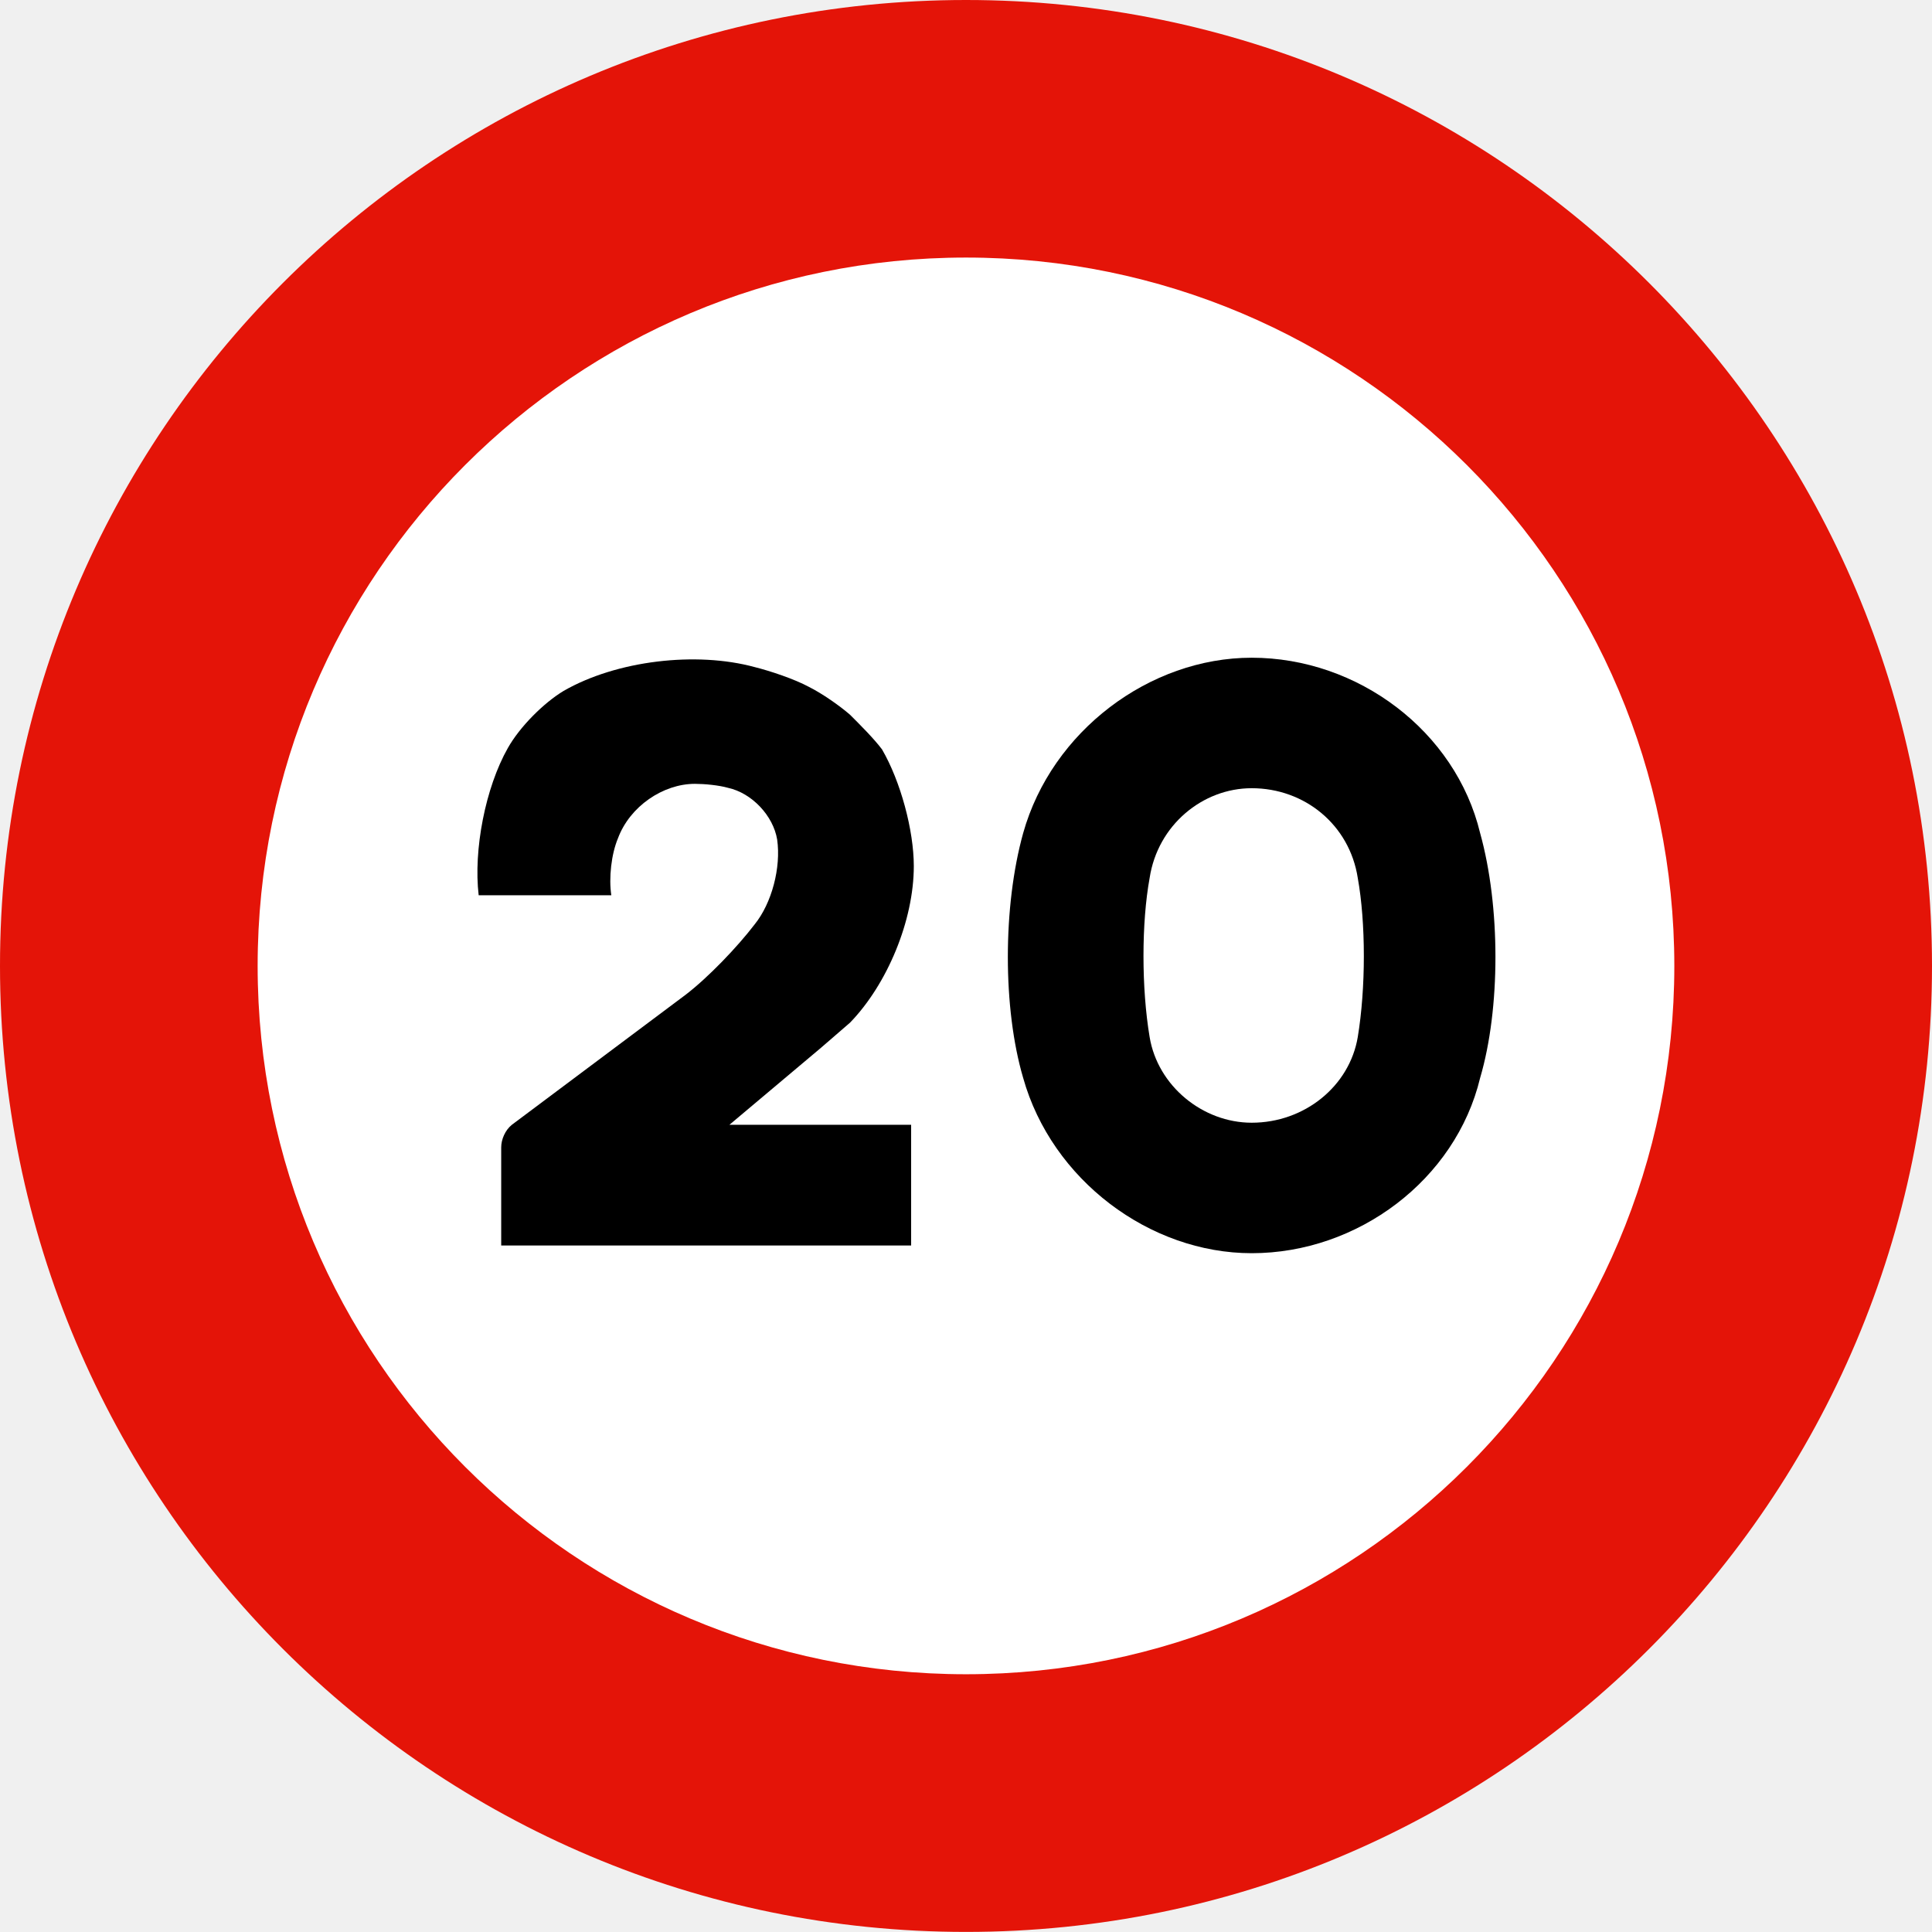
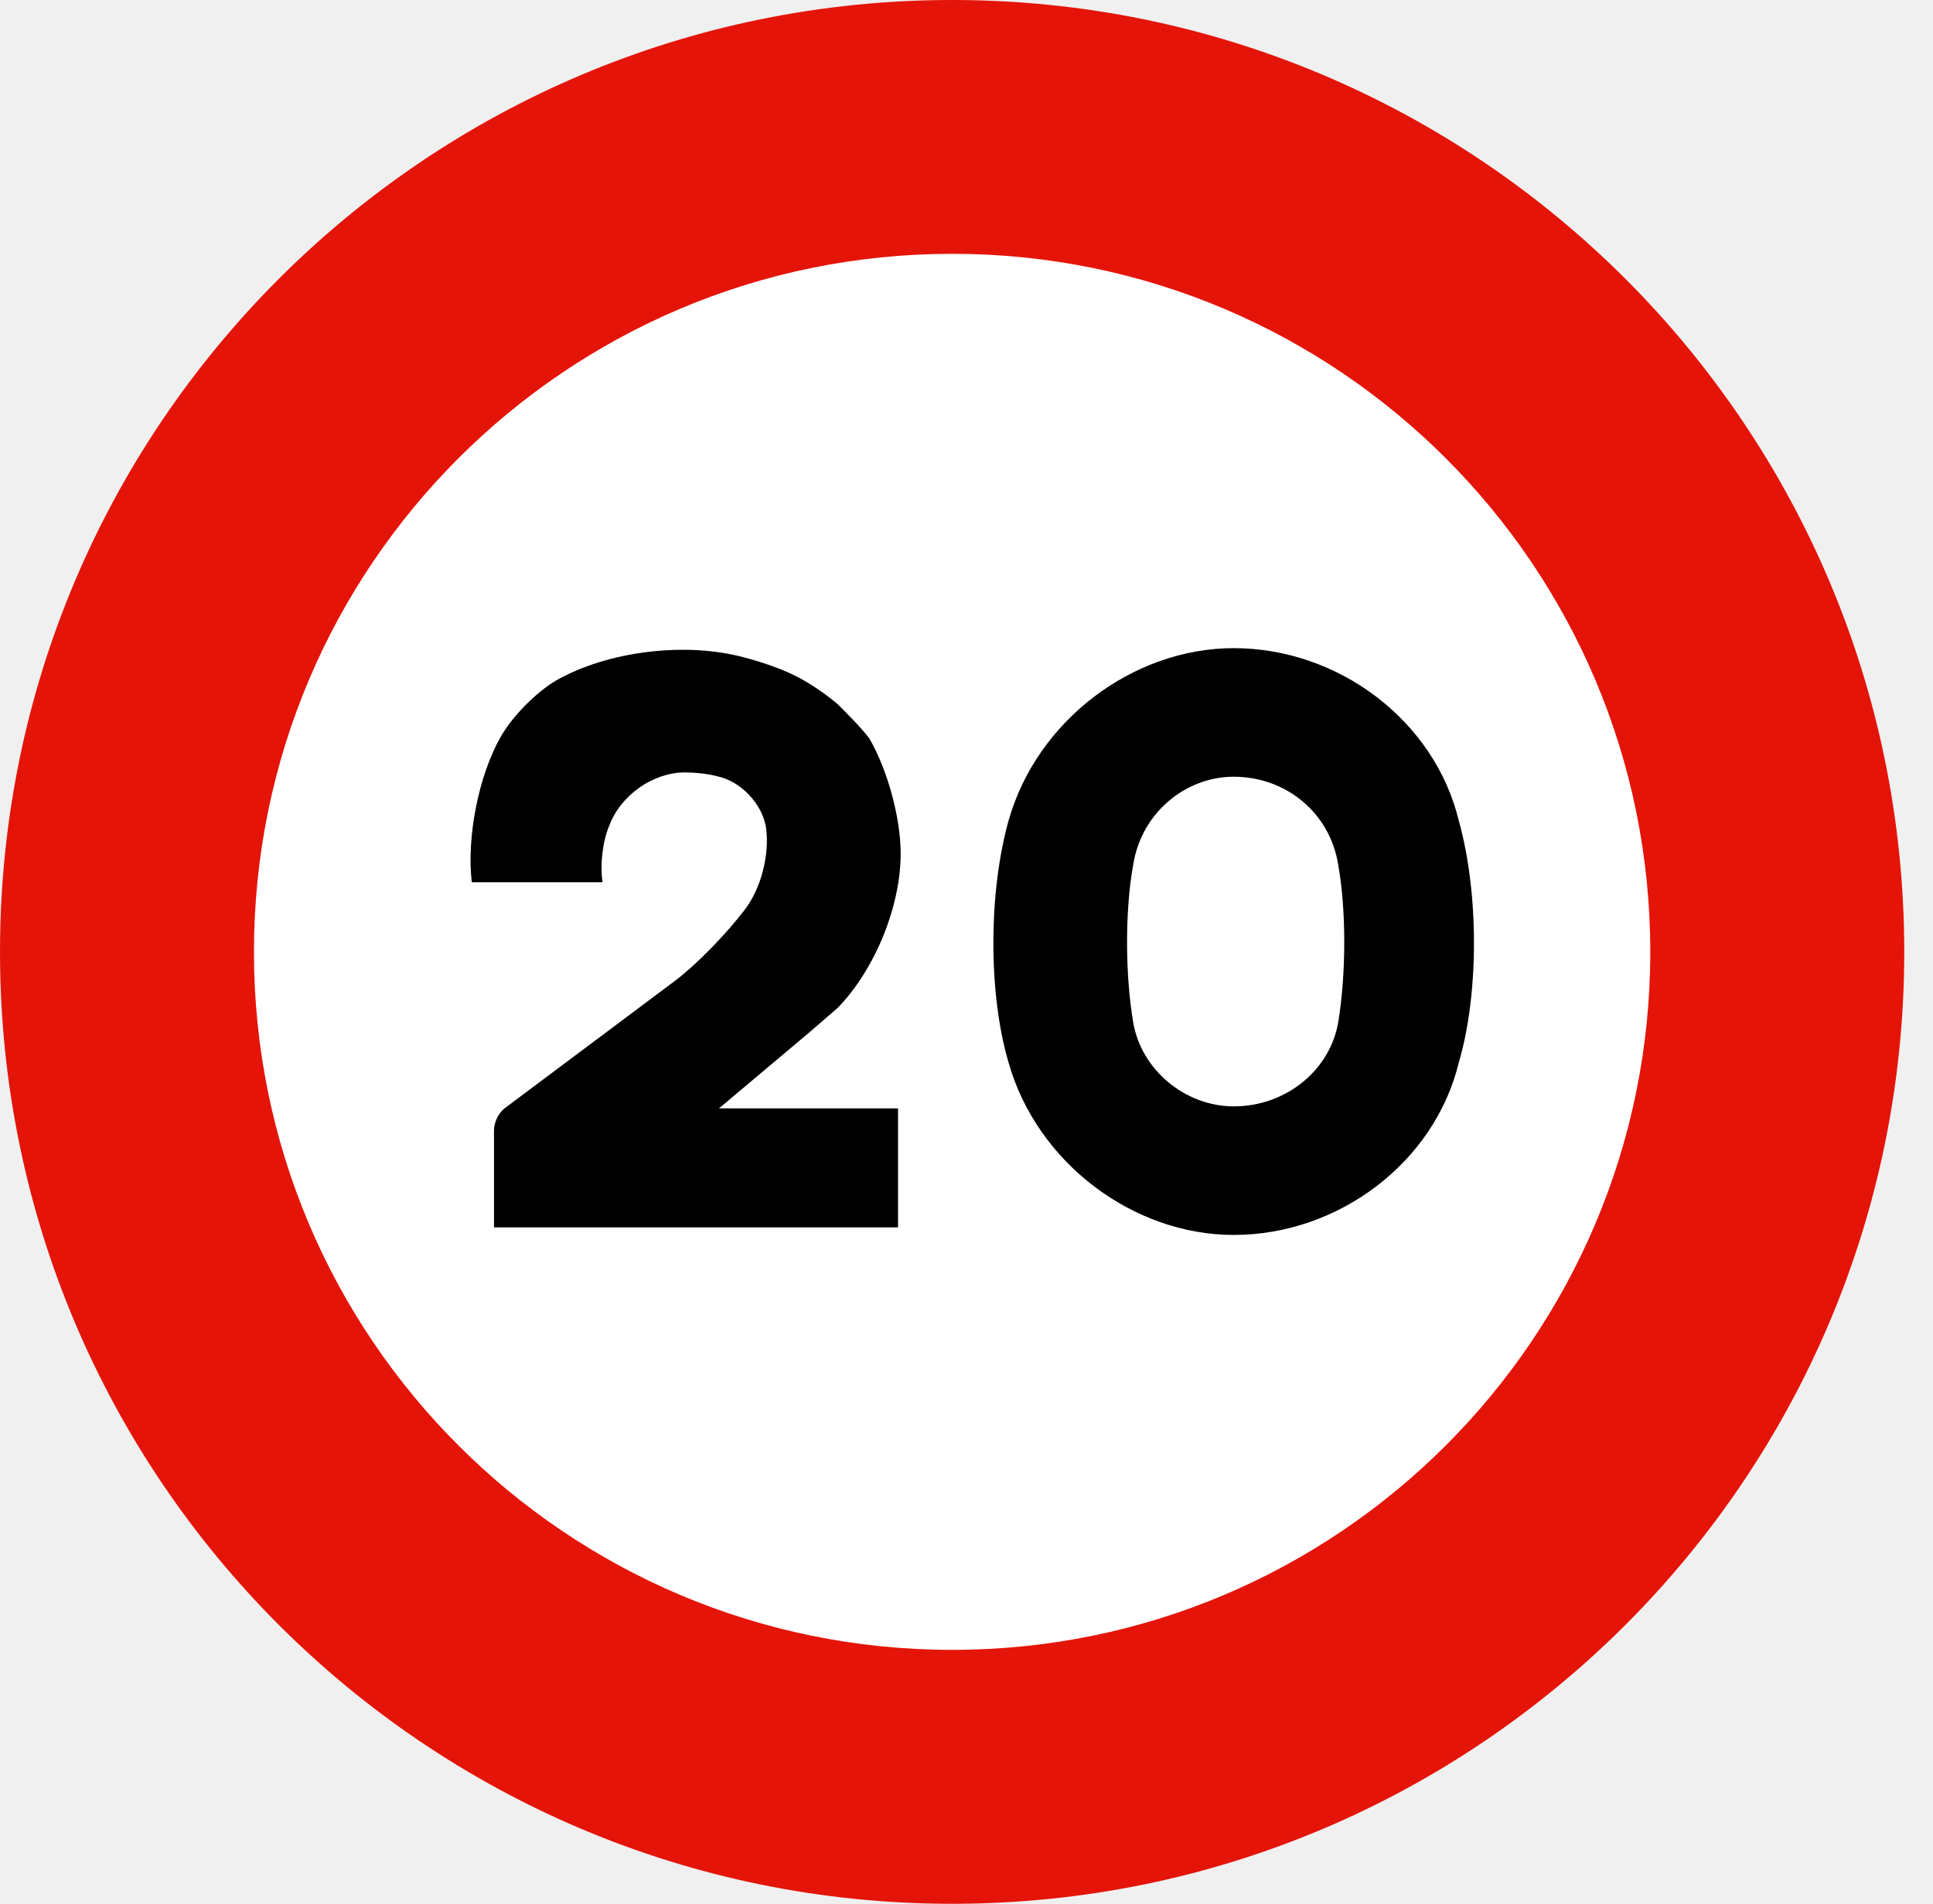
- <svg xmlns="http://www.w3.org/2000/svg" version="1.1" baseProfile="tiny" id="Layer_1" x="0px" y="0px" width="769.688px" height="769.656px" viewBox="-360.791 -360.781 769.688 769.656" xml:space="preserve">
-   <path fill="#E41408" d="M-360.791,24.031c0-212.523,172.305-384.812,384.852-384.812c212.508,0,384.836,172.289,384.836,384.812  c0,212.531-172.328,384.844-384.836,384.844C-188.486,408.875-360.791,236.562-360.791,24.031" />
-   <path fill="#FFFFFF" d="M-258.15,24.031c0-155.852,126.336-282.203,282.211-282.203c155.852,0,282.18,126.352,282.18,282.203  c0,155.875-126.328,282.188-282.18,282.188C-131.814,306.219-258.15,179.906-258.15,24.031" />
-   <path fill-rule="evenodd" d="M228.88-28.869c-9.768-40.66-48.752-69.882-91.009-69.882c-40.66,0-79.645,29.222-91.047,69.882  c-8.132,29.22-8.132,69.88,0,97.505c11.402,40.623,50.387,69.844,91.047,69.844c42.257,0,81.241-29.221,91.009-69.844  C237.011,41.012,237.011,0.352,228.88-28.869z M180.128,52.375c-3.268,19.492-21.127,34.123-42.257,34.123  c-19.495,0-37.428-14.631-40.66-34.123c-3.268-19.495-3.268-45.487,0-63.385c3.232-21.126,21.165-35.757,40.66-35.757  c21.13,0,38.989,14.63,42.257,35.757C183.355,6.888,183.355,32.88,180.128,52.375z" />
-   <path fill-rule="evenodd" d="M-161.117,135.415H2.195V87.321h-72.388l36.46-30.668c3.159-2.655,8.447-7.384,11.605-10.038  C-7.311,31.316,3.259,5.93,3.259-15.737c0-14.286-5.283-33.832-12.668-46.501c-3.187-4.27-9.001-10.062-12.718-13.778  c-4.222-3.668-11.076-8.445-16.359-11.101c-5.814-3.136-15.323-6.321-21.693-7.916c-23.236-6.321-54.969-2.653-76.084,9.508  c-7.937,4.778-17.443,14.286-22.197,22.731c-9.001,15.877-13.755,40.708-11.632,58.685h52.845c-1.061-6.902,0-16.408,2.656-22.731  c4.729-12.692,17.951-21.669,30.645-21.669c3.69,0,9.508,0.532,13.199,1.593c9.505,2.076,17.999,11.102,19.569,20.607  c1.593,11.101-2.124,25.363-9.001,33.832c-6.854,8.978-18.507,21.139-27.461,27.99l-69.231,51.808  c-2.653,2.124-4.246,5.817-4.246,9.001V135.415" />
+ <svg xmlns="http://www.w3.org/2000/svg" version="1.1" id="Layer_1" x="0px" y="0px" width="217" height="213.764" viewBox="-360.791 -360.781 217 213.764" xml:space="preserve">
+   <defs id="defs4" />
+   <path fill="#e41408" d="m -360.791,-253.903 c 0,-59.026 47.856,-106.878 106.889,-106.878 59.022,0 106.884,47.852 106.884,106.878 0,59.028 -47.862,106.887 -106.884,106.887 -59.033,0 -106.889,-47.858 -106.889,-106.887" id="path1" style="stroke-width:0.278" />
+   <path fill="#ffffff" d="m -332.283,-253.903 c 0,-43.286 35.089,-78.379 78.381,-78.379 43.286,0 78.373,35.093 78.373,78.379 0,43.293 -35.086,78.375 -78.373,78.375 -43.293,0 -78.381,-35.082 -78.381,-78.375" id="path2" style="stroke-width:0.278" />
+   <path fill-rule="evenodd" d="m -197.016,-268.596 c -2.713,-11.293 -13.54,-19.409 -25.277,-19.409 -11.293,0 -22.121,8.116 -25.287,19.409 -2.259,8.116 -2.259,19.408 0,27.081 3.167,11.283 13.994,19.398 25.287,19.398 11.736,0 22.564,-8.116 25.277,-19.398 2.258,-7.672 2.258,-18.965 0,-27.081 z m -13.54,22.565 c -0.908,5.414 -5.868,9.477 -11.736,9.477 -5.415,0 -10.395,-4.064 -11.293,-9.477 -0.908,-5.415 -0.908,-12.634 0,-17.605 0.898,-5.868 5.878,-9.931 11.293,-9.931 5.869,0 10.829,4.063 11.736,9.931 0.896,4.971 0.896,12.19 0,17.605 z" id="path3" style="stroke-width:0.278" />
+   <path fill-rule="evenodd" d="m -305.334,-222.967 h 45.358 v -13.358 h -20.105 l 10.126,-8.518 c 0.877,-0.737 2.346,-2.051 3.223,-2.788 4.115,-4.249 7.051,-11.3 7.051,-17.318 0,-3.968 -1.467,-9.397 -3.518,-12.915 -0.885,-1.186 -2.5,-2.795 -3.532,-3.827 -1.173,-1.019 -3.076,-2.346 -4.544,-3.083 -1.615,-0.871 -4.256,-1.756 -6.025,-2.199 -6.454,-1.756 -15.267,-0.737 -21.132,2.641 -2.204,1.327 -4.845,3.968 -6.165,6.313 -2.5,4.41 -3.82,11.306 -3.231,16.299 h 14.677 c -0.295,-1.917 0,-4.557 0.738,-6.313 1.313,-3.525 4.986,-6.018 8.511,-6.018 1.025,0 2.641,0.148 3.666,0.442 2.64,0.577 4.999,3.083 5.435,5.723 0.442,3.083 -0.59,7.044 -2.5,9.396 -1.904,2.494 -5.14,5.871 -7.627,7.774 l -19.228,14.389 c -0.737,0.59 -1.179,1.616 -1.179,2.5 v 10.858" id="path4" style="stroke-width:0.278" />
</svg>
